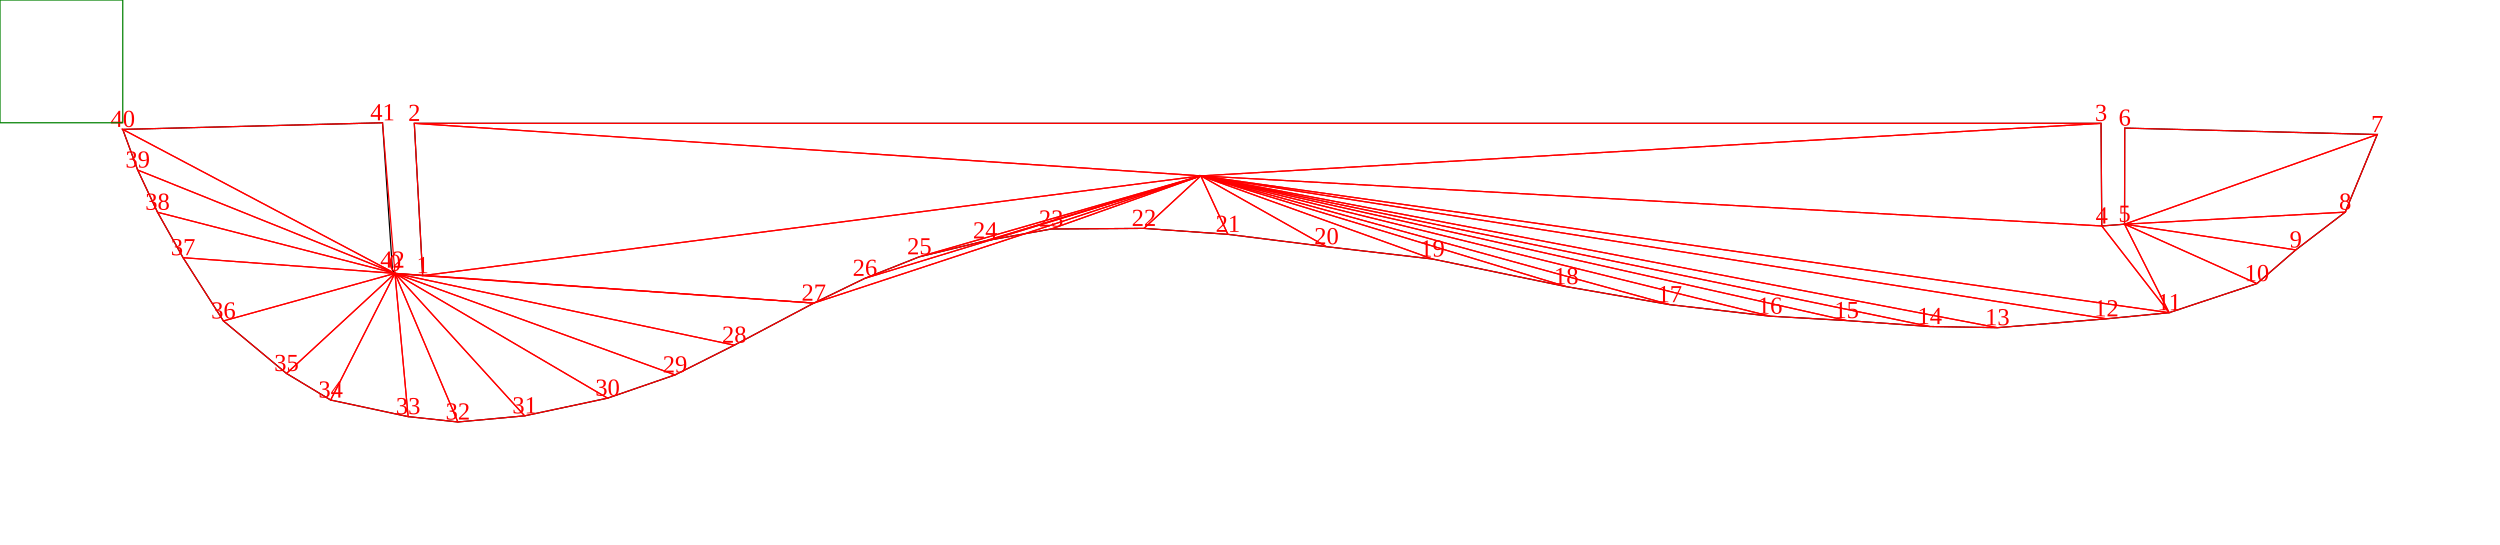
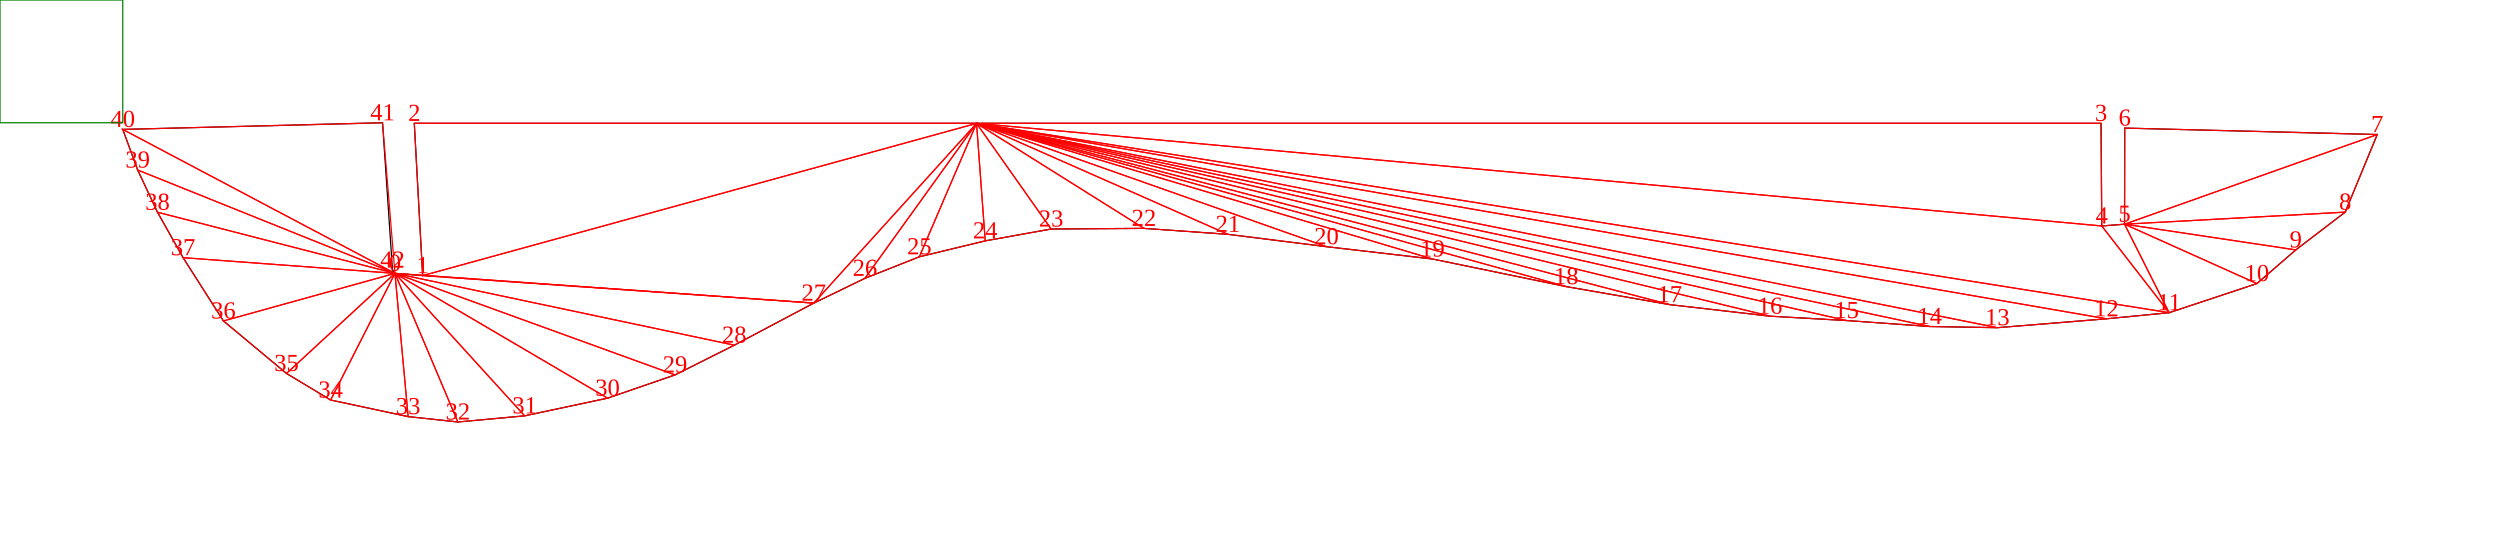
<svg xmlns="http://www.w3.org/2000/svg" width="2036.493" height="443.74">
  <polygon points=" 321.726,222.672  344.296,224.51  337.486,100.489  1711.518,100.489  1712.083,184.081  1730.65,182.629  1730.784,104.339  1936.493,109.583  1910.382,172.789  1870.119,203.58  1838.458,230.996  1766.964,254.701  1715.911,259.69  1627.056,266.925  1571.982,265.971  1504.276,261.121  1441.887,257.562  1360.217,248.162  1275.858,233.472  1166.898,210.988  1080.58,200.956  1000.233,190.884  931.864,186.038  856.233,186.549  802.557,196.201  748.905,209.169  704.571,226.719  662.909,246.904  598.122,281.179  549.853,305.39  494.913,324.338  427.337,338.728  372.967,343.74  332.467,339.369  269.346,325.863  233.373,304.212  181.997,261.434  149.139,209.906  128.322,172.893  112.166,138.502  100,105.411  311.608,100  319.718,220.032  " fill="none" stroke="black" />
  <text x="321.726" y="222.672" font-size="20" dy="-2" text-anchor="middle" fill="red">0</text>
  <text x="344.296" y="224.51" font-size="20" dy="-2" text-anchor="middle" fill="red">1</text>
  <text x="337.486" y="100.489" font-size="20" dy="-2" text-anchor="middle" fill="red">2</text>
  <text x="1711.518" y="100.489" font-size="20" dy="-2" text-anchor="middle" fill="red">3</text>
  <text x="1712.083" y="184.081" font-size="20" dy="-2" text-anchor="middle" fill="red">4</text>
  <text x="1730.65" y="182.629" font-size="20" dy="-2" text-anchor="middle" fill="red">5</text>
  <text x="1730.784" y="104.339" font-size="20" dy="-2" text-anchor="middle" fill="red">6</text>
  <text x="1936.493" y="109.583" font-size="20" dy="-2" text-anchor="middle" fill="red">7</text>
  <text x="1910.382" y="172.789" font-size="20" dy="-2" text-anchor="middle" fill="red">8</text>
  <text x="1870.119" y="203.58" font-size="20" dy="-2" text-anchor="middle" fill="red">9</text>
  <text x="1838.458" y="230.996" font-size="20" dy="-2" text-anchor="middle" fill="red">10</text>
  <text x="1766.964" y="254.701" font-size="20" dy="-2" text-anchor="middle" fill="red">11</text>
  <text x="1715.911" y="259.69" font-size="20" dy="-2" text-anchor="middle" fill="red">12</text>
  <text x="1627.056" y="266.925" font-size="20" dy="-2" text-anchor="middle" fill="red">13</text>
  <text x="1571.982" y="265.971" font-size="20" dy="-2" text-anchor="middle" fill="red">14</text>
  <text x="1504.276" y="261.121" font-size="20" dy="-2" text-anchor="middle" fill="red">15</text>
  <text x="1441.887" y="257.562" font-size="20" dy="-2" text-anchor="middle" fill="red">16</text>
  <text x="1360.217" y="248.162" font-size="20" dy="-2" text-anchor="middle" fill="red">17</text>
  <text x="1275.858" y="233.472" font-size="20" dy="-2" text-anchor="middle" fill="red">18</text>
  <text x="1166.898" y="210.988" font-size="20" dy="-2" text-anchor="middle" fill="red">19</text>
  <text x="1080.58" y="200.956" font-size="20" dy="-2" text-anchor="middle" fill="red">20</text>
  <text x="1000.233" y="190.884" font-size="20" dy="-2" text-anchor="middle" fill="red">21</text>
  <text x="931.864" y="186.038" font-size="20" dy="-2" text-anchor="middle" fill="red">22</text>
  <text x="856.233" y="186.549" font-size="20" dy="-2" text-anchor="middle" fill="red">23</text>
  <text x="802.557" y="196.201" font-size="20" dy="-2" text-anchor="middle" fill="red">24</text>
  <text x="748.905" y="209.169" font-size="20" dy="-2" text-anchor="middle" fill="red">25</text>
  <text x="704.571" y="226.719" font-size="20" dy="-2" text-anchor="middle" fill="red">26</text>
  <text x="662.909" y="246.904" font-size="20" dy="-2" text-anchor="middle" fill="red">27</text>
  <text x="598.122" y="281.179" font-size="20" dy="-2" text-anchor="middle" fill="red">28</text>
  <text x="549.853" y="305.39" font-size="20" dy="-2" text-anchor="middle" fill="red">29</text>
  <text x="494.913" y="324.338" font-size="20" dy="-2" text-anchor="middle" fill="red">30</text>
  <text x="427.337" y="338.728" font-size="20" dy="-2" text-anchor="middle" fill="red">31</text>
  <text x="372.967" y="343.74" font-size="20" dy="-2" text-anchor="middle" fill="red">32</text>
  <text x="332.467" y="339.369" font-size="20" dy="-2" text-anchor="middle" fill="red">33</text>
  <text x="269.346" y="325.863" font-size="20" dy="-2" text-anchor="middle" fill="red">34</text>
  <text x="233.373" y="304.212" font-size="20" dy="-2" text-anchor="middle" fill="red">35</text>
  <text x="181.997" y="261.434" font-size="20" dy="-2" text-anchor="middle" fill="red">36</text>
  <text x="149.139" y="209.906" font-size="20" dy="-2" text-anchor="middle" fill="red">37</text>
  <text x="128.322" y="172.893" font-size="20" dy="-2" text-anchor="middle" fill="red">38</text>
  <text x="112.166" y="138.502" font-size="20" dy="-2" text-anchor="middle" fill="red">39</text>
  <text x="100" y="105.411" font-size="20" dy="-2" text-anchor="middle" fill="red">40</text>
  <text x="311.608" y="100" font-size="20" dy="-2" text-anchor="middle" fill="red">41</text>
  <text x="319.718" y="220.032" font-size="20" dy="-2" text-anchor="middle" fill="red">42</text>
  <polygon points="662.909,246.904 598.122,281.179 321.726,222.672" fill="none" stroke="red" />
  <polygon points="598.122,281.179 549.853,305.39 321.726,222.672" fill="none" stroke="red" />
  <polygon points="549.853,305.39 494.913,324.338 321.726,222.672" fill="none" stroke="red" />
  <polygon points="494.913,324.338 427.337,338.728 321.726,222.672" fill="none" stroke="red" />
  <polygon points="427.337,338.728 372.967,343.74 321.726,222.672" fill="none" stroke="red" />
  <polygon points="372.967,343.74 332.467,339.369 321.726,222.672" fill="none" stroke="red" />
  <polygon points="332.467,339.369 269.346,325.863 321.726,222.672" fill="none" stroke="red" />
  <polygon points="269.346,325.863 233.373,304.212 321.726,222.672" fill="none" stroke="red" />
  <polygon points="233.373,304.212 181.997,261.434 321.726,222.672" fill="none" stroke="red" />
  <polygon points="181.997,261.434 149.139,209.906 321.726,222.672" fill="none" stroke="red" />
  <polygon points="149.139,209.906 128.322,172.893 321.726,222.672" fill="none" stroke="red" />
  <polygon points="128.322,172.893 112.166,138.502 321.726,222.672" fill="none" stroke="red" />
  <polygon points="112.166,138.502 100,105.411 321.726,222.672" fill="none" stroke="red" />
  <polygon points="100,105.411 311.608,100 321.726,222.672" fill="none" stroke="red" />
-   <polygon points="344.296,224.51 662.909,246.904 321.726,222.672" fill="none" stroke="red" />
-   <polygon points="1766.964,254.701 1715.911,259.69 978.183,143.263" fill="none" stroke="red" />
-   <polygon points="1715.911,259.69 1627.056,266.925 978.183,143.263" fill="none" stroke="red" />
-   <polygon points="1627.056,266.925 1571.982,265.971 978.183,143.263" fill="none" stroke="red" />
-   <polygon points="1571.982,265.971 1504.276,261.121 978.183,143.263" fill="none" stroke="red" />
-   <polygon points="1504.276,261.121 1441.887,257.562 978.183,143.263" fill="none" stroke="red" />
-   <polygon points="1441.887,257.562 1360.217,248.162 978.183,143.263" fill="none" stroke="red" />
-   <polygon points="1360.217,248.162 1275.858,233.472 978.183,143.263" fill="none" stroke="red" />
-   <polygon points="1275.858,233.472 1166.898,210.988 978.183,143.263" fill="none" stroke="red" />
-   <polygon points="1166.898,210.988 1080.58,200.956 978.183,143.263" fill="none" stroke="red" />
-   <polygon points="1080.58,200.956 1000.233,190.884 978.183,143.263" fill="none" stroke="red" />
-   <polygon points="1000.233,190.884 931.864,186.038 978.183,143.263" fill="none" stroke="red" />
-   <polygon points="931.864,186.038 856.233,186.549 978.183,143.263" fill="none" stroke="red" />
-   <polygon points="856.233,186.549 802.557,196.201 978.183,143.263" fill="none" stroke="red" />
-   <polygon points="802.557,196.201 748.905,209.169 978.183,143.263" fill="none" stroke="red" />
-   <polygon points="748.905,209.169 704.571,226.719 978.183,143.263" fill="none" stroke="red" />
-   <polygon points="704.571,226.719 662.909,246.904 978.183,143.263" fill="none" stroke="red" />
-   <polygon points="1712.083,184.081 1766.964,254.701 978.183,143.263" fill="none" stroke="red" />
-   <polygon points="344.296,224.51 337.486,100.489 978.183,143.263" fill="none" stroke="red" />
-   <polygon points="337.486,100.489 1711.518,100.489 978.183,143.263" fill="none" stroke="red" />
-   <polygon points="1711.518,100.489 1712.083,184.081 978.183,143.263" fill="none" stroke="red" />
-   <polygon points="662.909,246.904 344.296,224.51 978.183,143.263" fill="none" stroke="red" />
+   <polygon points="662.909,246.904 344.296,224.51 321.726,222.672" fill="none" stroke="red" />
+   <polygon points="1766.964,254.701 1715.911,259.69 795.497,100.489" fill="none" stroke="red" />
+   <polygon points="1715.911,259.69 1627.056,266.925 795.497,100.489" fill="none" stroke="red" />
+   <polygon points="1627.056,266.925 1571.982,265.971 795.497,100.489" fill="none" stroke="red" />
+   <polygon points="1571.982,265.971 1504.276,261.121 795.497,100.489" fill="none" stroke="red" />
+   <polygon points="1504.276,261.121 1441.887,257.562 795.497,100.489" fill="none" stroke="red" />
+   <polygon points="1441.887,257.562 1360.217,248.162 795.497,100.489" fill="none" stroke="red" />
+   <polygon points="1360.217,248.162 1275.858,233.472 795.497,100.489" fill="none" stroke="red" />
+   <polygon points="1275.858,233.472 1166.898,210.988 795.497,100.489" fill="none" stroke="red" />
+   <polygon points="1166.898,210.988 1080.58,200.956 795.497,100.489" fill="none" stroke="red" />
+   <polygon points="1080.58,200.956 1000.233,190.884 795.497,100.489" fill="none" stroke="red" />
+   <polygon points="1000.233,190.884 931.864,186.038 795.497,100.489" fill="none" stroke="red" />
+   <polygon points="931.864,186.038 856.233,186.549 795.497,100.489" fill="none" stroke="red" />
+   <polygon points="856.233,186.549 802.557,196.201 795.497,100.489" fill="none" stroke="red" />
+   <polygon points="802.557,196.201 748.905,209.169 795.497,100.489" fill="none" stroke="red" />
+   <polygon points="748.905,209.169 704.571,226.719 795.497,100.489" fill="none" stroke="red" />
+   <polygon points="704.571,226.719 662.909,246.904 795.497,100.489" fill="none" stroke="red" />
+   <polygon points="1712.083,184.081 1766.964,254.701 795.497,100.489" fill="none" stroke="red" />
+   <polygon points="344.296,224.51 337.486,100.489 795.497,100.489" fill="none" stroke="red" />
+   <polygon points="337.486,100.489 1711.518,100.489 795.497,100.489" fill="none" stroke="red" />
+   <polygon points="1711.518,100.489 1712.083,184.081 795.497,100.489" fill="none" stroke="red" />
+   <polygon points="662.909,246.904 344.296,224.51 795.497,100.489" fill="none" stroke="red" />
  <polygon points="1730.784,104.339 1936.493,109.583 1730.65,182.629" fill="none" stroke="red" />
  <polygon points="1936.493,109.583 1910.382,172.789 1730.65,182.629" fill="none" stroke="red" />
  <polygon points="1910.382,172.789 1870.119,203.58 1730.65,182.629" fill="none" stroke="red" />
  <polygon points="1870.119,203.58 1838.458,230.996 1730.65,182.629" fill="none" stroke="red" />
  <polygon points="1838.458,230.996 1766.964,254.701 1730.65,182.629" fill="none" stroke="red" />
  <polygon points="1766.964,254.701 1712.083,184.081 1730.65,182.629" fill="none" stroke="red" />
  <rect x="0" y="0" width="100" height="100" stroke="green" fill="none" />
</svg>
